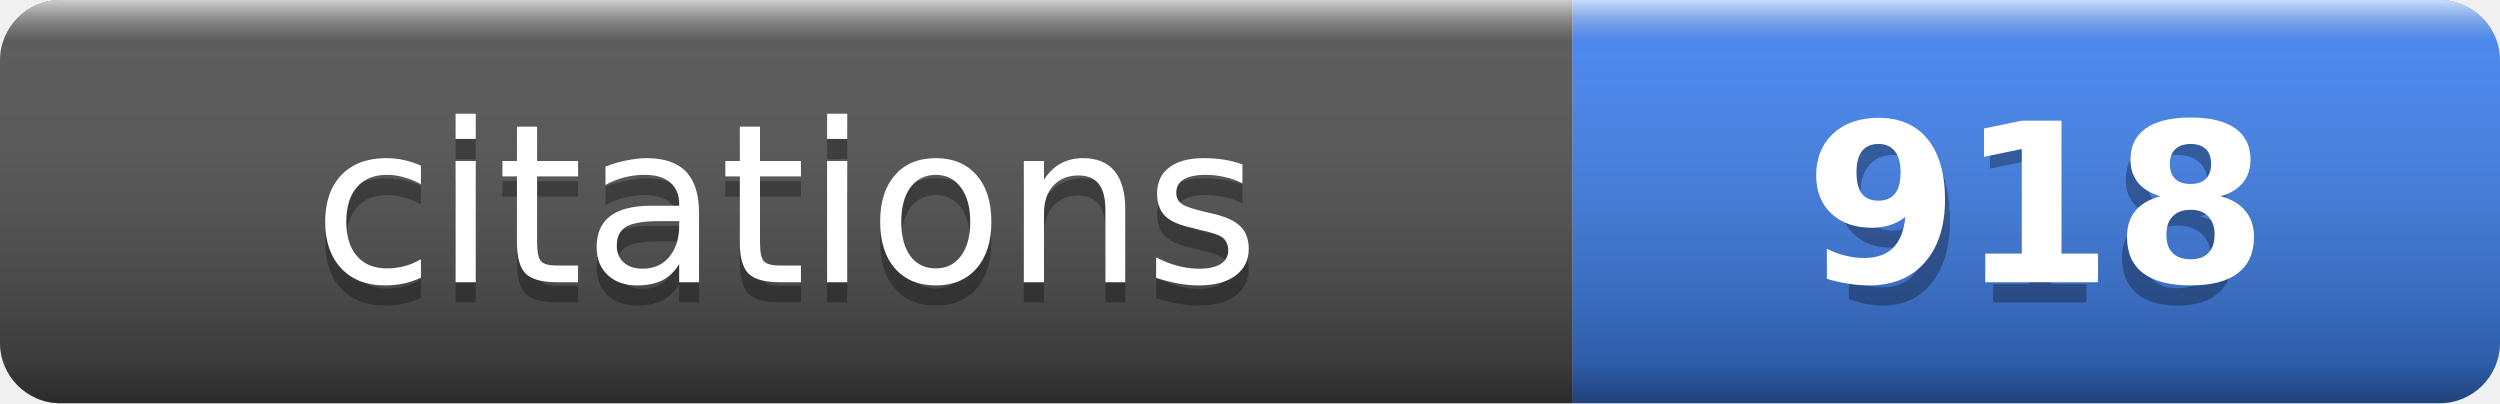
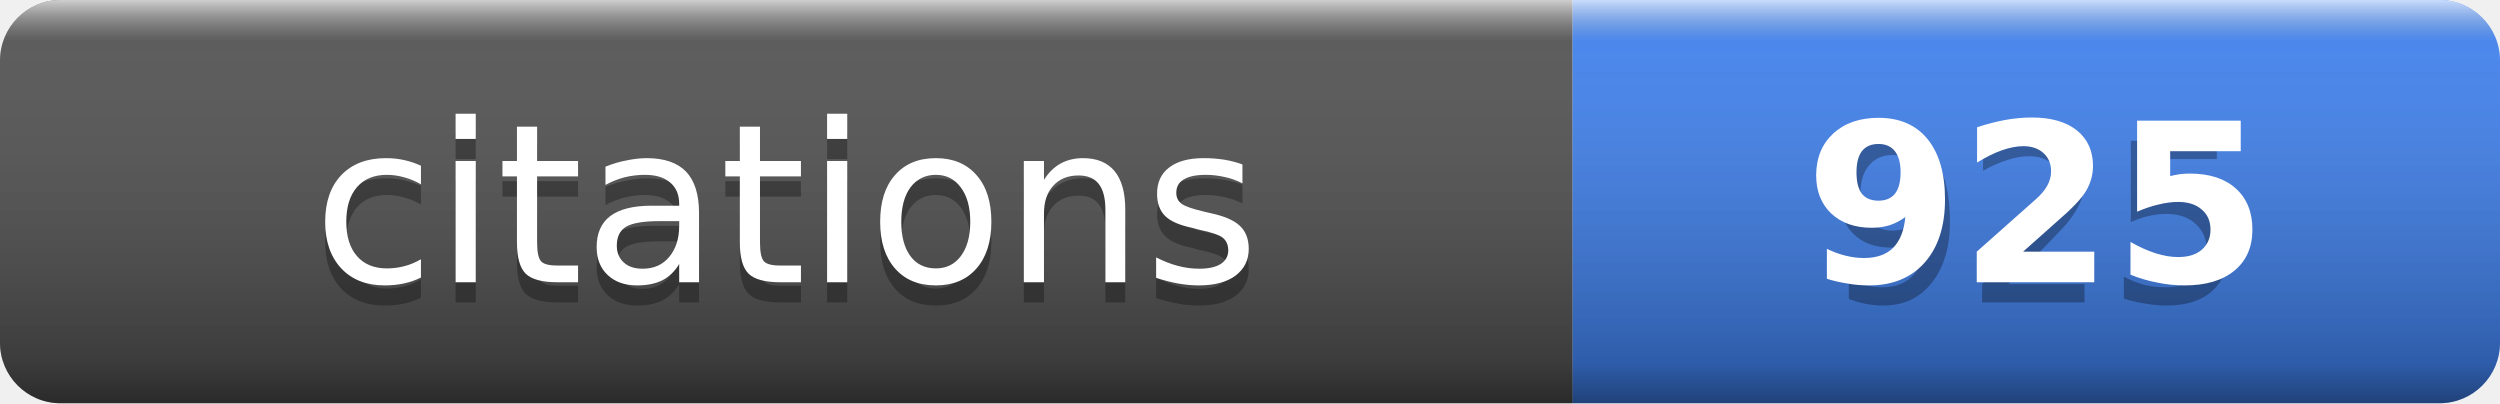
- <svg xmlns="http://www.w3.org/2000/svg" width="124" height="20" role="img" aria-label="citations: 918">
+ <svg xmlns="http://www.w3.org/2000/svg" width="124" height="20" role="img" aria-label="citations: 925">
  <linearGradient id="smooth" x2="0" y2="100%">
    <stop offset="0" stop-color="#fff" stop-opacity=".7" />
    <stop offset=".1" stop-color="#aaa" stop-opacity=".1" />
    <stop offset=".9" stop-color="#000" stop-opacity=".3" />
    <stop offset="1" stop-color="#000" stop-opacity=".5" />
  </linearGradient>
  <clipPath id="round">
    <rect width="124" height="20" rx="3" fill="#fff" />
  </clipPath>
  <g clip-path="url(#round)">
    <rect width="78" height="20" fill="#555" />
    <rect x="78" width="46" height="20" fill="#4285f4" />
    <rect width="124" height="20" fill="url(#smooth)" />
  </g>
  <g fill="#fff" text-anchor="middle" font-family="DejaVu Sans,Verdana,Geneva,sans-serif" text-rendering="geometricPrecision" font-size="11">
    <text x="39.0" y="15" fill="#010101" fill-opacity=".3">citations</text>
    <text x="39.0" y="14">citations</text>
-     <text x="101.0" y="15" fill="#010101" fill-opacity=".3">918</text>
-     <text x="101.0" y="14" font-weight="700">918</text>
+     <text x="101.0" y="15" fill="#010101" fill-opacity=".3">925</text>
+     <text x="101.0" y="14" font-weight="700">925</text>
  </g>
</svg>
